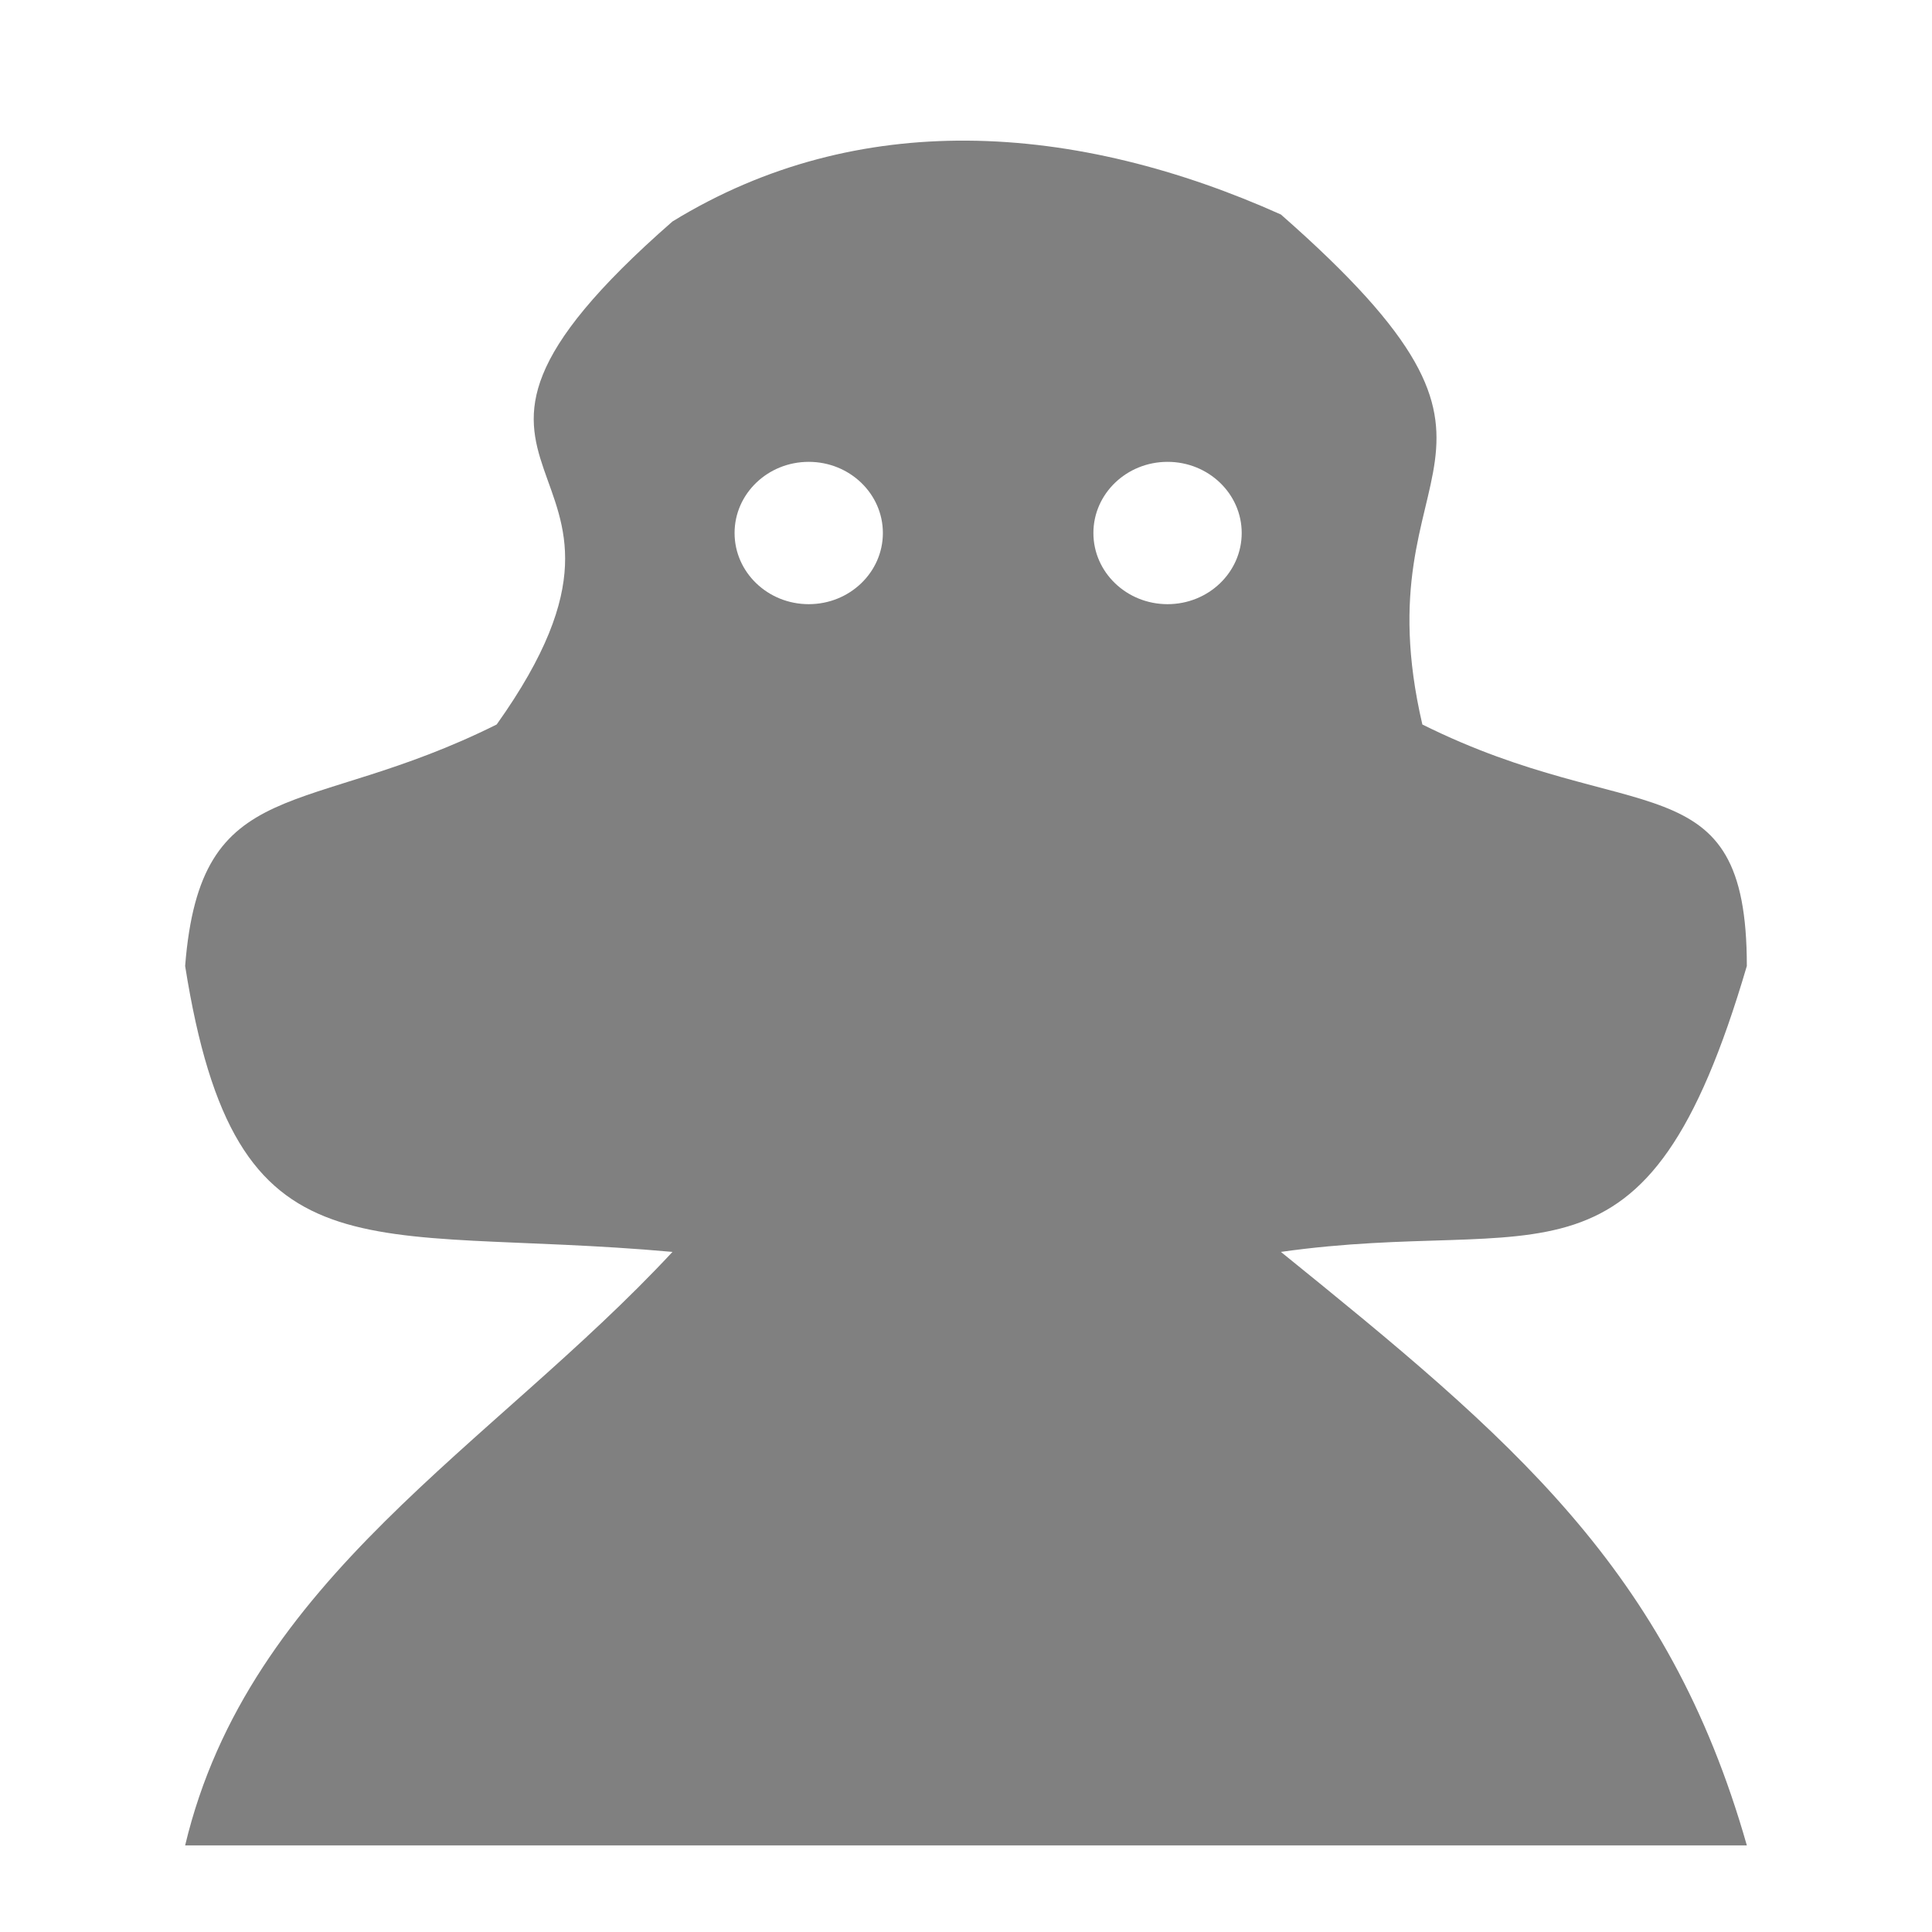
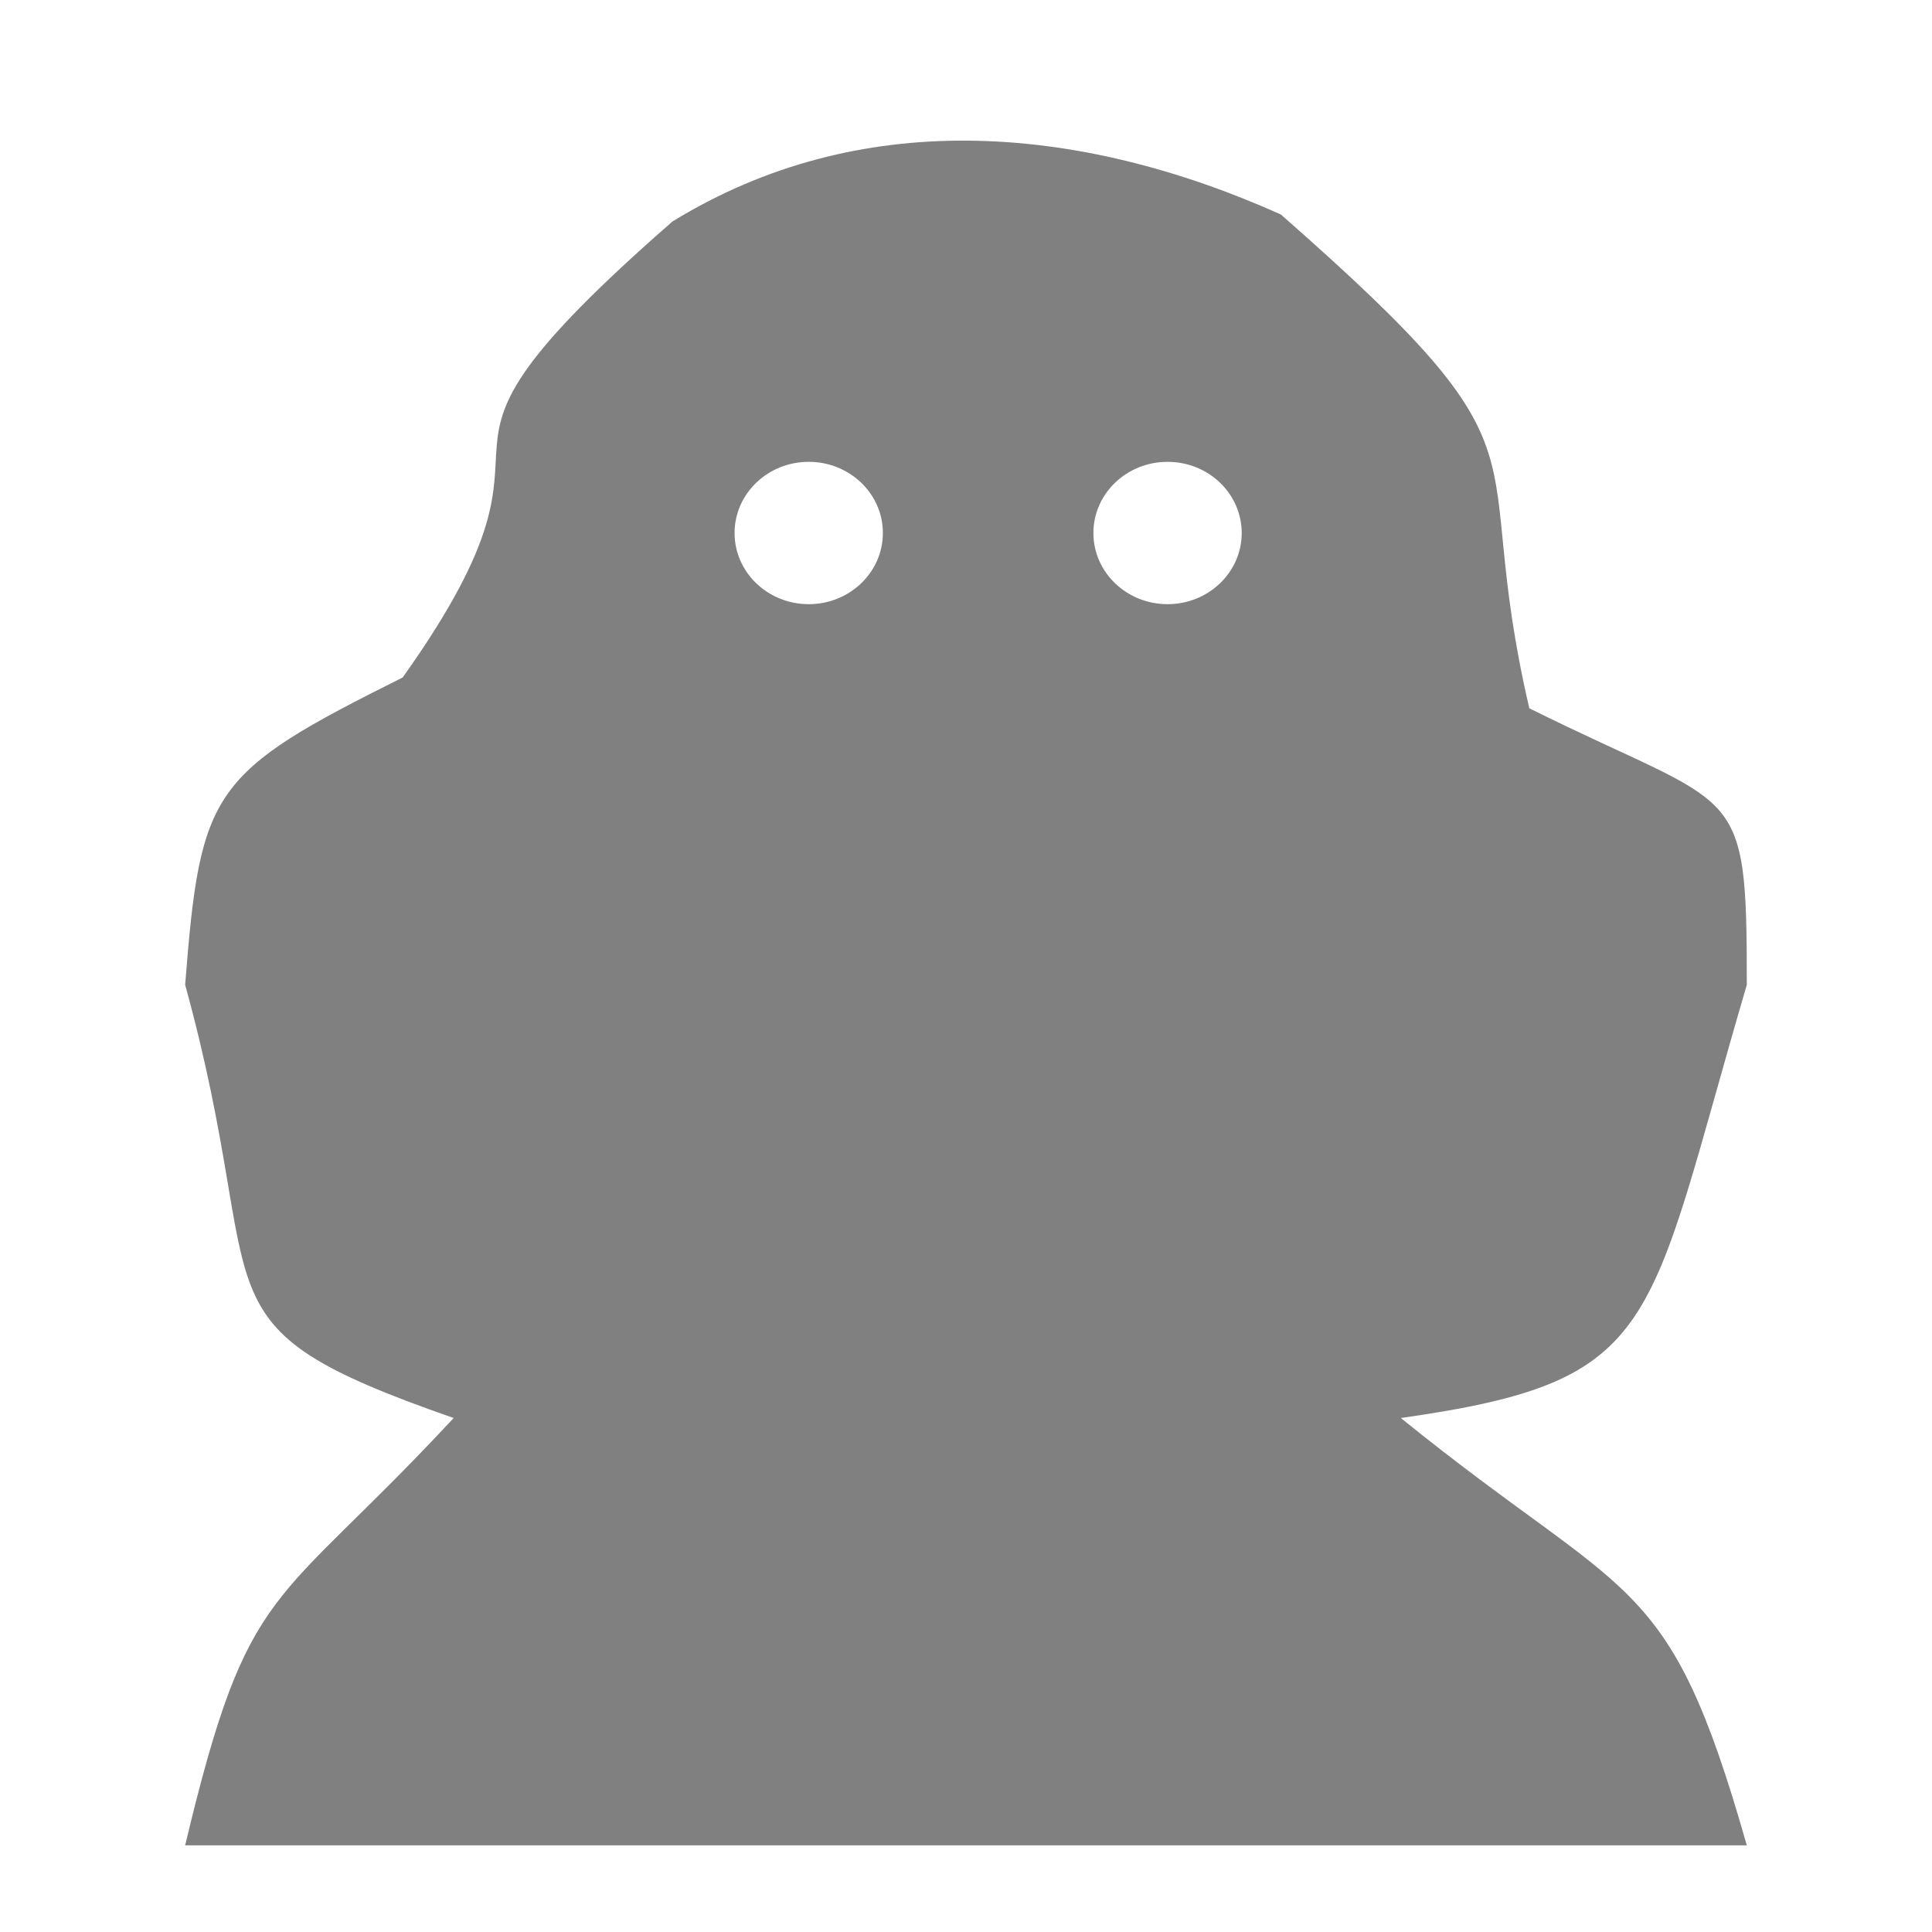
<svg xmlns="http://www.w3.org/2000/svg" height="1e3" width="1e3" version="1.1" viewBox="0 0 264.583 264.583">
-   <g transform="translate(0 -32.417)">
-     <path d="m500.45 72.793c-51.96-0.309-103.8 12.039-152.37 41.837-159.69 139.62 12.33 115.3-91 260.37-99.26 49.52-153.31 23.81-161.25 125 26.37 166.64 92.11 133.55 252.25 147.99-93.68 100.78-219.25 168.84-252.25 307.19h808.34c-40.8-143.4-122.23-210.91-241.17-307.19 135.87-19.26 188.71 30.66 241.17-147.99 0-107.44-58.95-70.73-167.95-125-32.97-141.63 74.64-134.16-73.22-263.97-51.79-23.236-107.24-37.908-162.55-38.237zm-81.85 166.26a38.382 36.837 0 0 1 38.38 36.84 38.382 36.837 0 0 1 -38.38 36.83 38.382 36.837 0 0 1 -38.38 -36.83 38.382 36.837 0 0 1 38.38 -36.84zm185.73 0a38.382 36.837 0 0 1 38.38 36.84 38.382 36.837 0 0 1 -38.38 36.83 38.382 36.837 0 0 1 -38.38 -36.83 38.382 36.837 0 0 1 38.38 -36.84z" transform="matrix(.26458 0 0 .26458 0 32.417)" fill="#808080" />
+   <g transform="translate(0 -32.417)" fill="#808080">
+     <path stroke-width="1" d="m500.44 72.793c-51.96-0.309-103.79 12.038-152.36 41.837-159.69 139.62-36.33 90.97-139.66 236.04-99.26 49.52-104.65 57.89-112.59 159.07 45.66 165.8-1.015 175.4 138.99 224.23-93.68 100.78-105.99 82.85-138.99 221.2h808.33c-40.8-143.4-60.15-124.92-179.09-221.2 135.87-19.26 126.63-45.58 179.09-224.23 0-107.43-3.58-88.87-112.58-143.13-32.97-141.63 19.27-125.77-128.59-255.58-51.79-23.236-107.24-37.908-162.55-38.237zm-81.84 166.25a38.381 36.837 0 0 1 38.38 36.84 38.381 36.837 0 0 1 -38.38 36.84 38.381 36.837 0 0 1 -38.38 -36.84 38.381 36.837 0 0 1 38.38 -36.84zm185.73 0a38.381 36.837 0 0 1 38.38 36.84 38.381 36.837 0 0 1 -38.38 36.84 38.381 36.837 0 0 1 -38.38 -36.84 38.381 36.837 0 0 1 38.38 -36.84z" transform="matrix(.26458 0 0 .26458 0 32.417)" />
  </g>
</svg>
